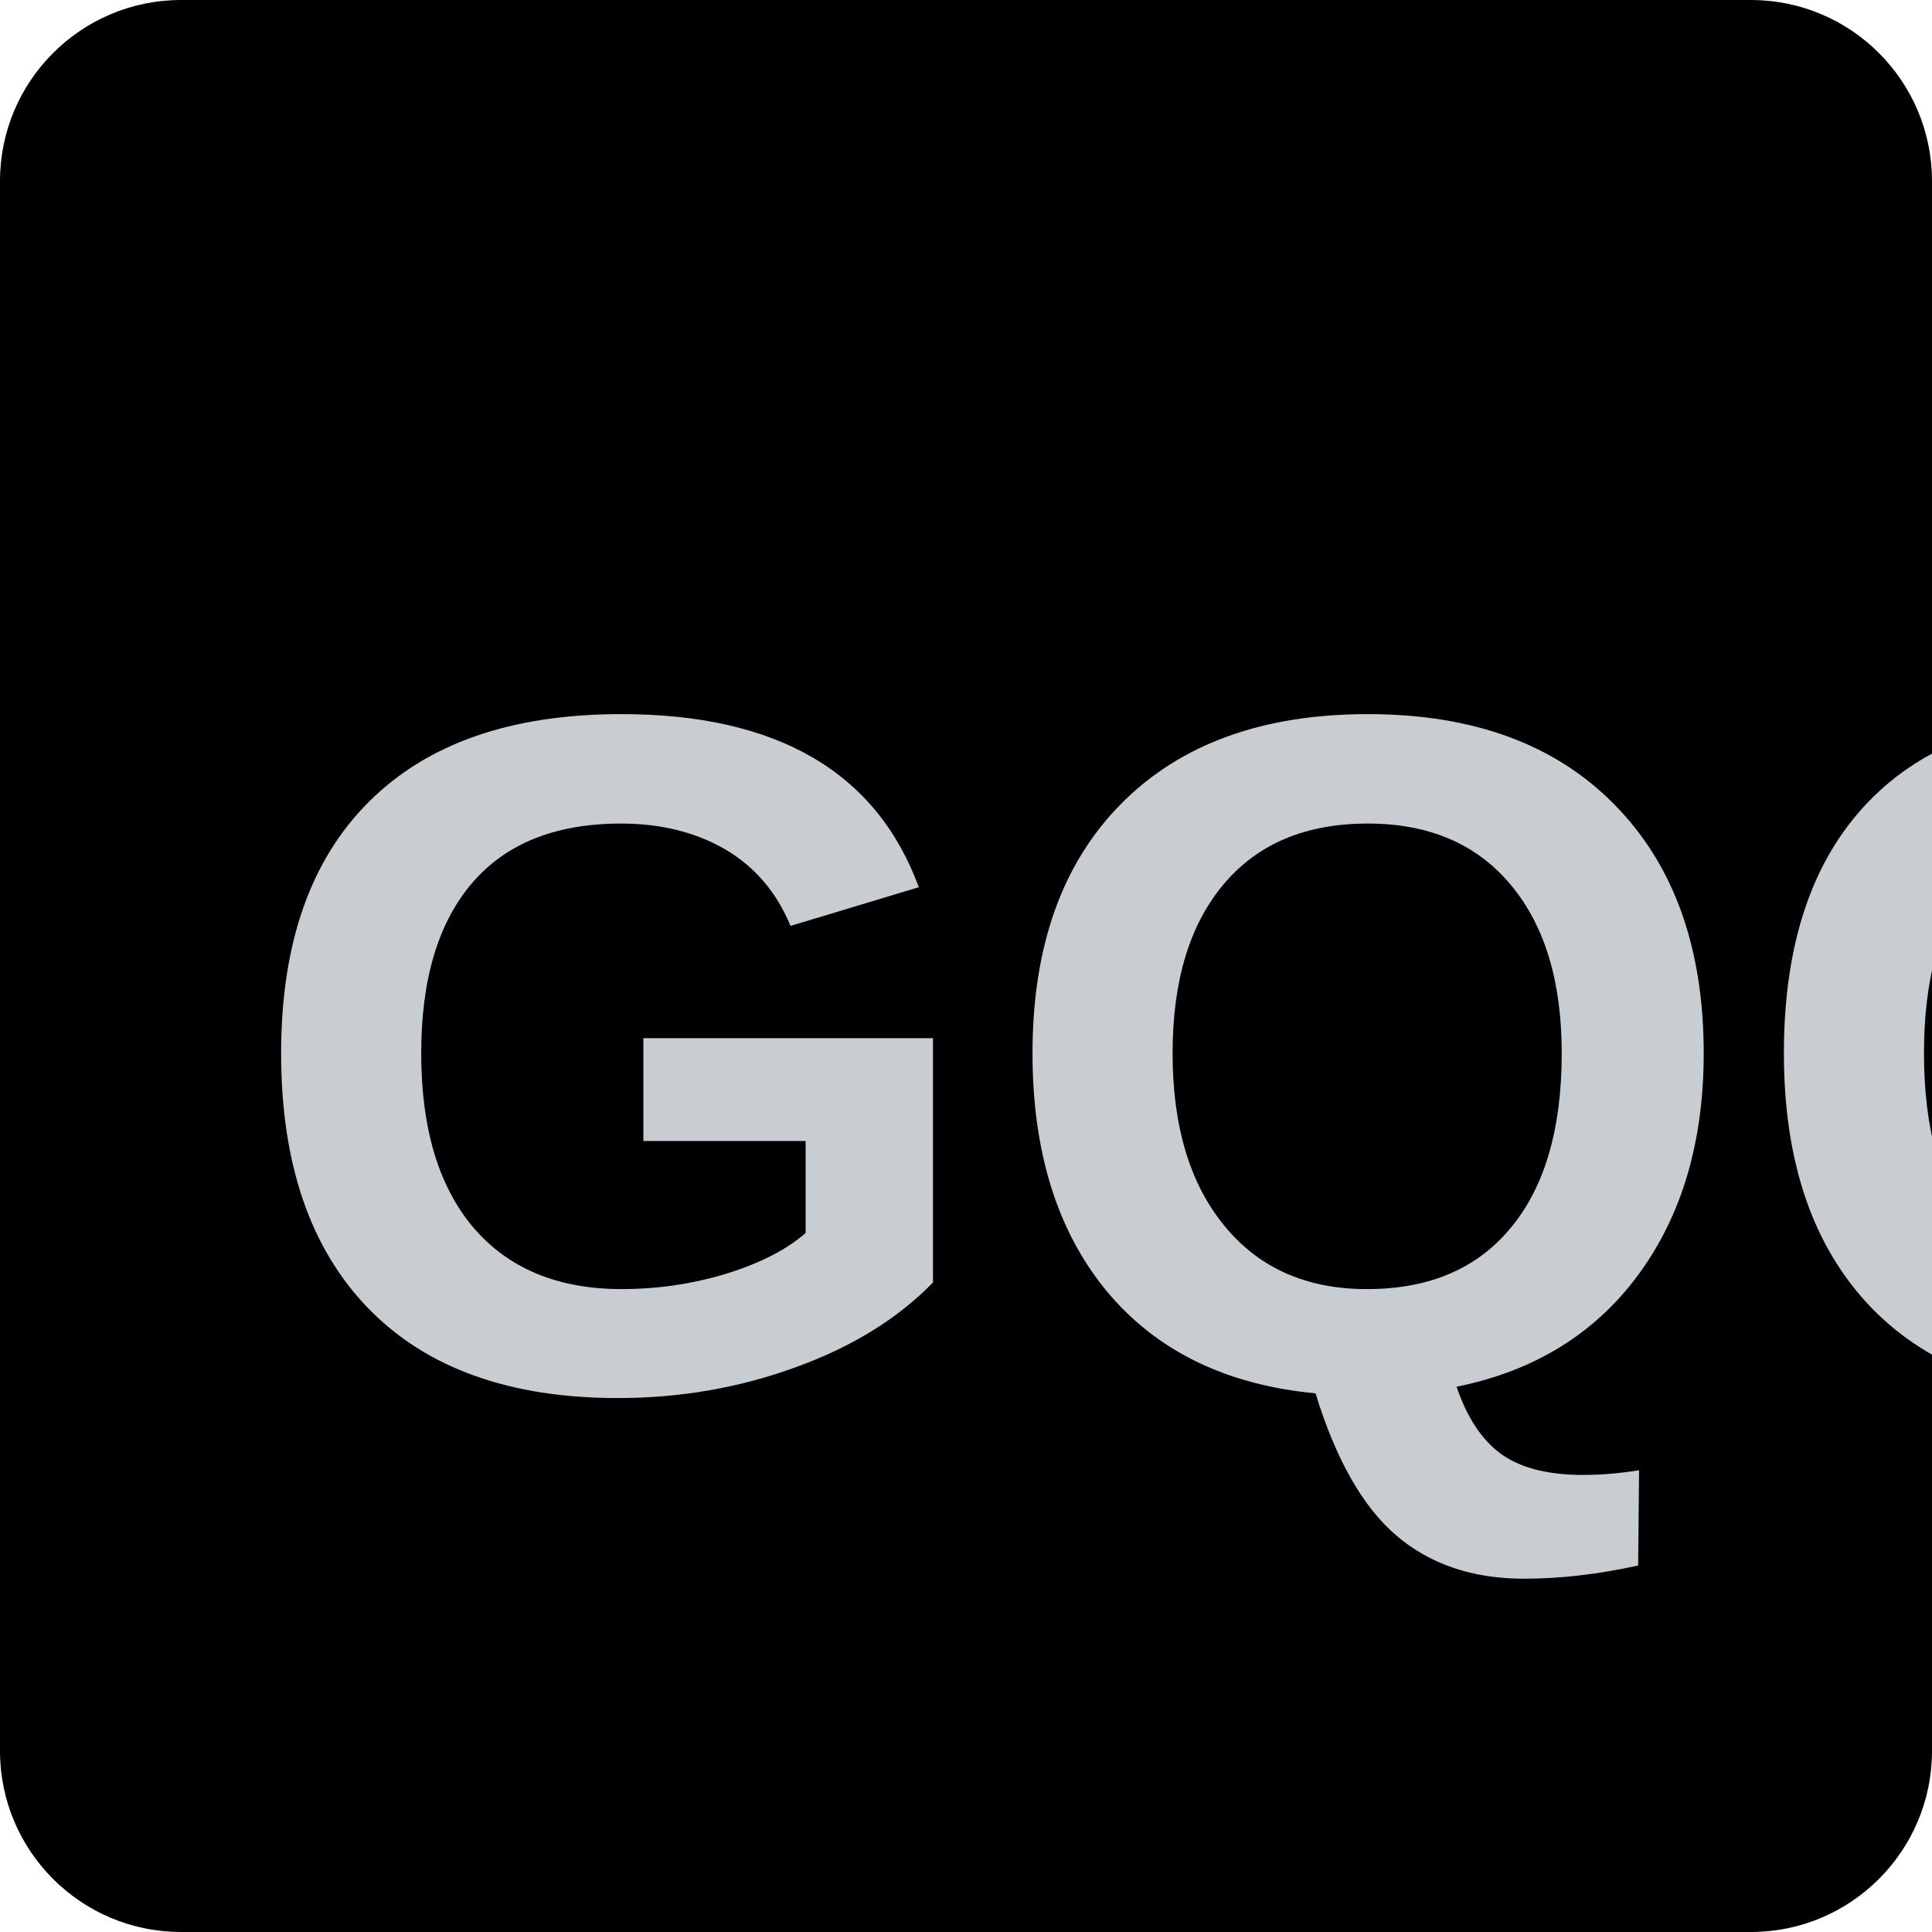
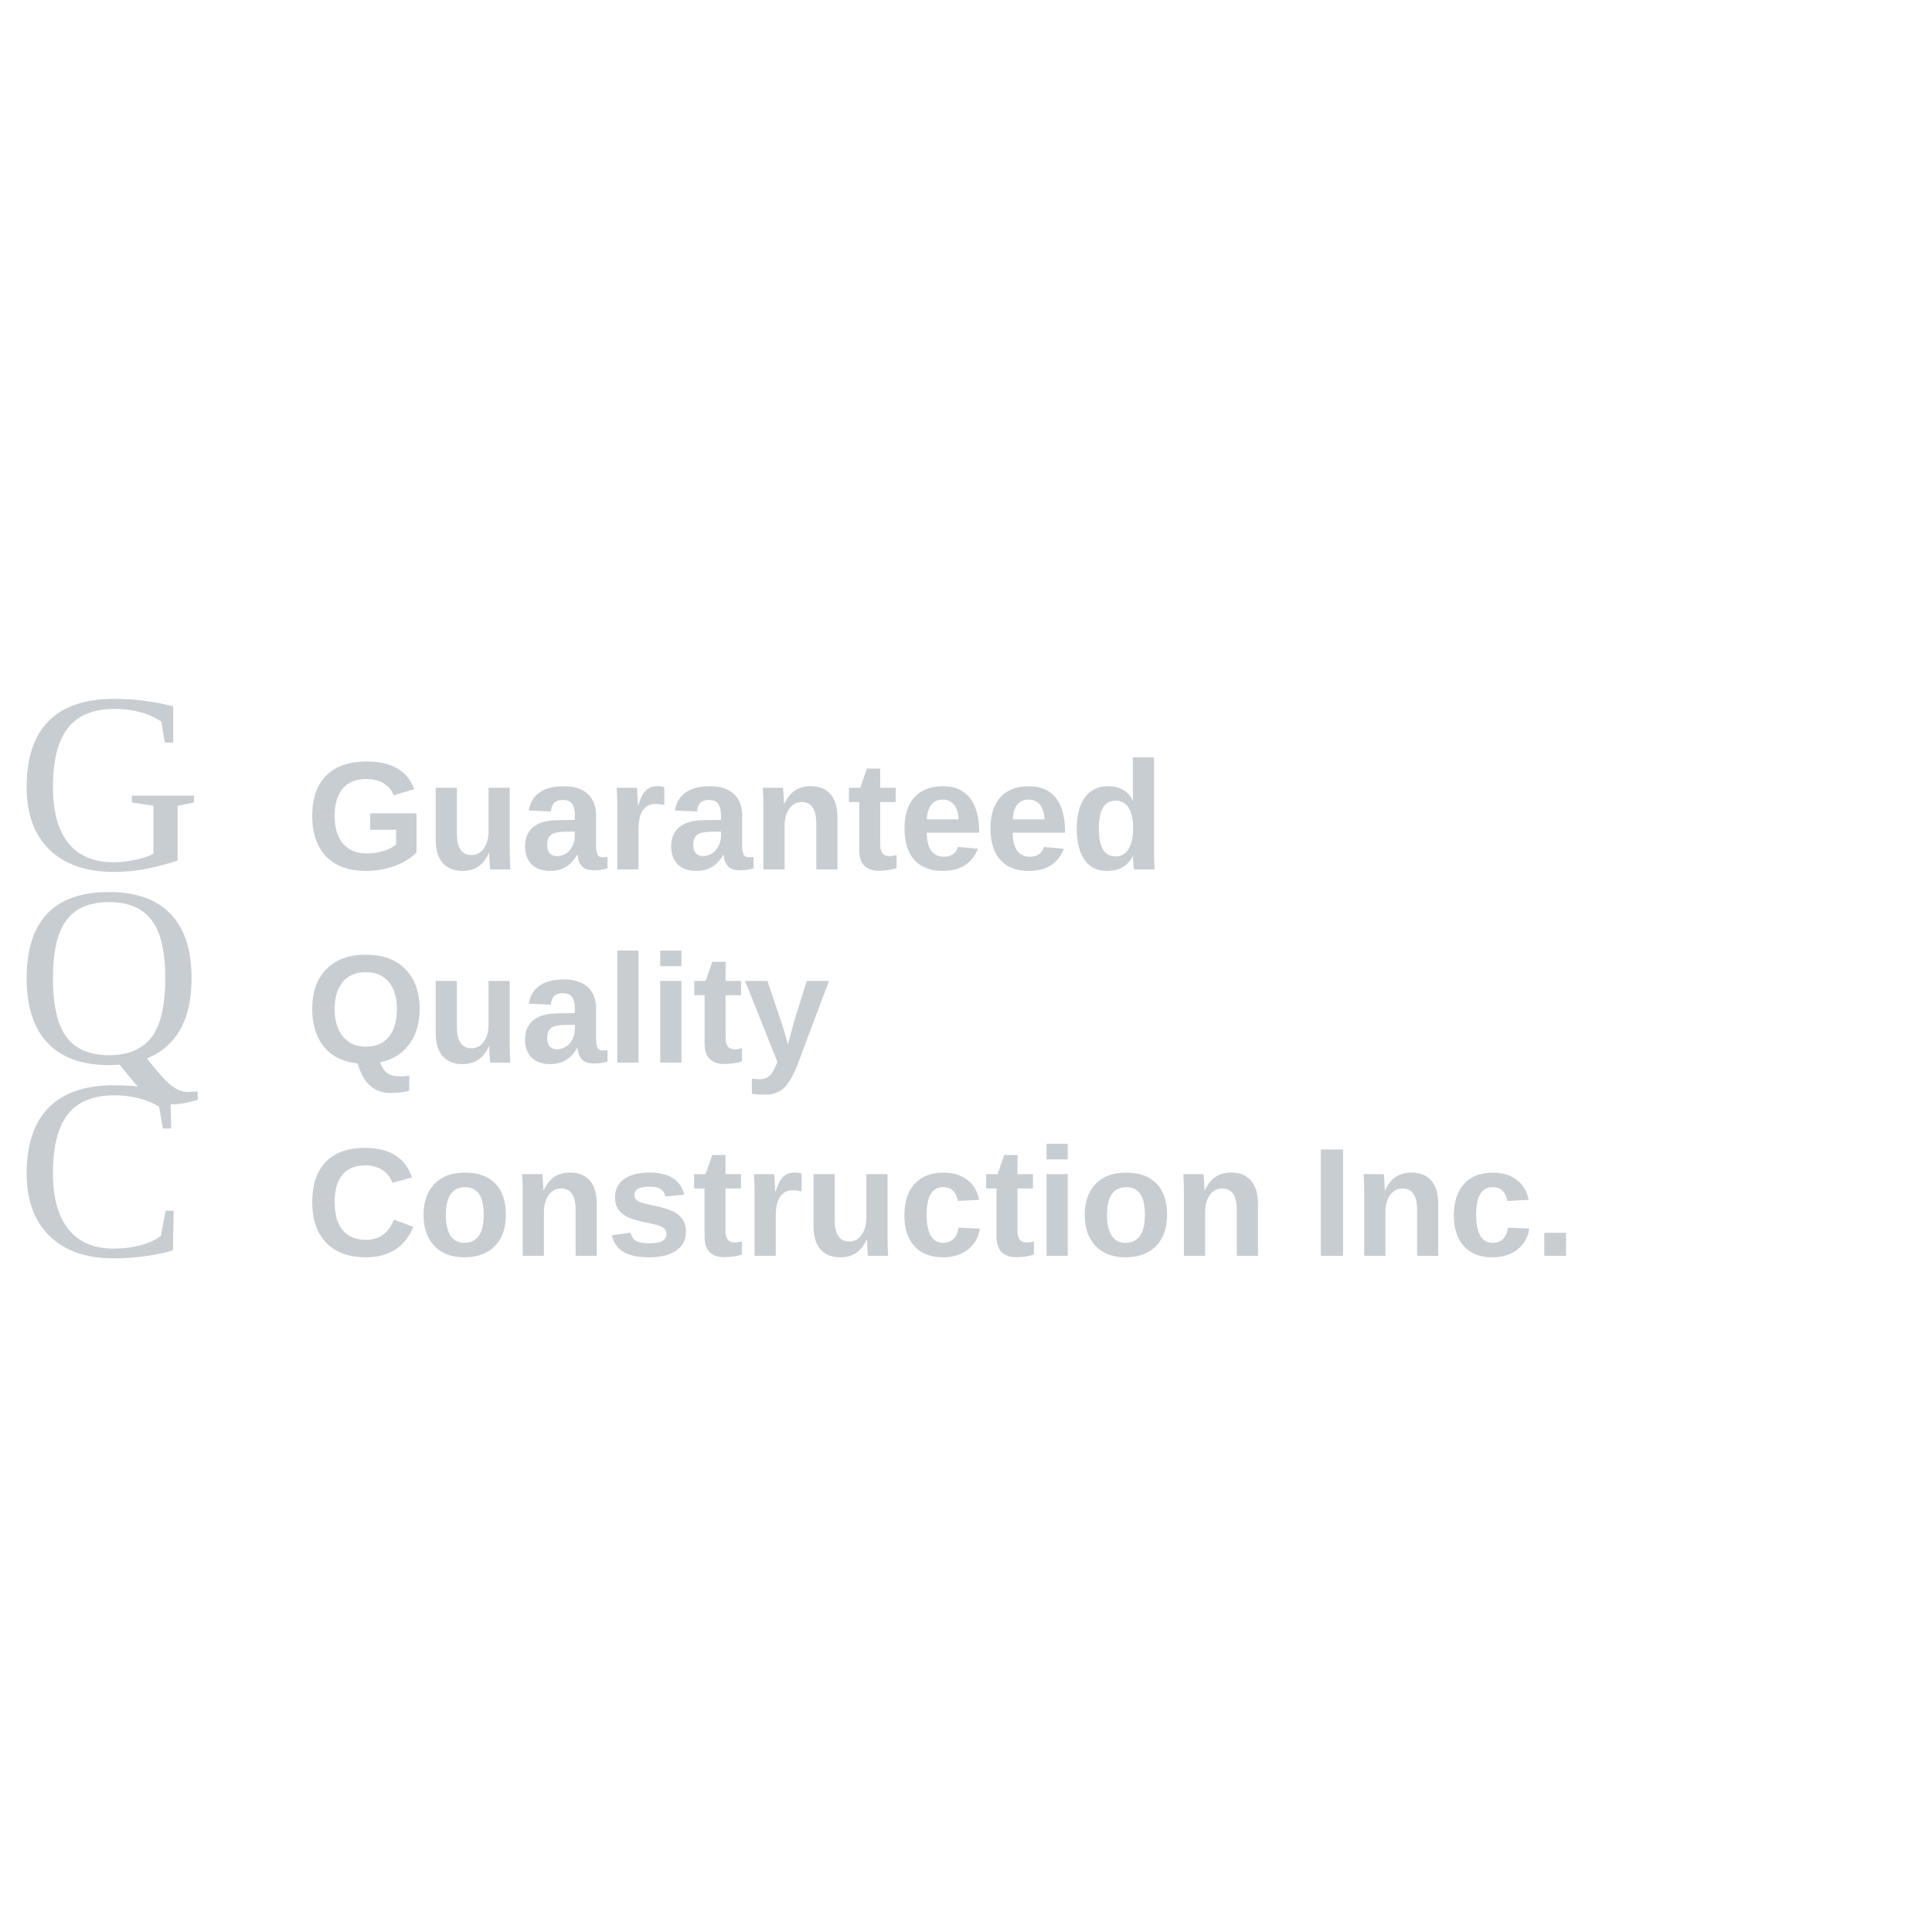
- <svg xmlns="http://www.w3.org/2000/svg" width="64" height="64" viewBox="0 0 64 64">
-   <rect width="64" height="64" rx="6" fill="#000" />
-   <text x="8" y="46" font-family="Arial, Helvetica, sans-serif" font-weight="700" font-size="32" fill="#c8cdd2">GQC</text>
+ <svg xmlns="http://www.w3.org/2000/svg" width="64" height="64" viewBox="0 0 1200 360">
+   <defs>
+     <style>.s{fill:#c8cdd2}.t{fill:#c8cdd2;font:700 96px Arial, Helvetica, sans-serif}</style>
+   </defs>
+   <g transform="translate(10,0)">
+     <text x="0" y="120" font-size="160" class="s">G</text>
+     <text x="0" y="240" font-size="160" class="s">Q</text>
+     <text x="0" y="360" font-size="160" class="s">C</text>
+   </g>
+   <text x="190" y="120" class="t">Guaranteed</text>
+   <text x="190" y="240" class="t">Quality</text>
+   <text x="190" y="360" class="t">Construction Inc.</text>
</svg>
